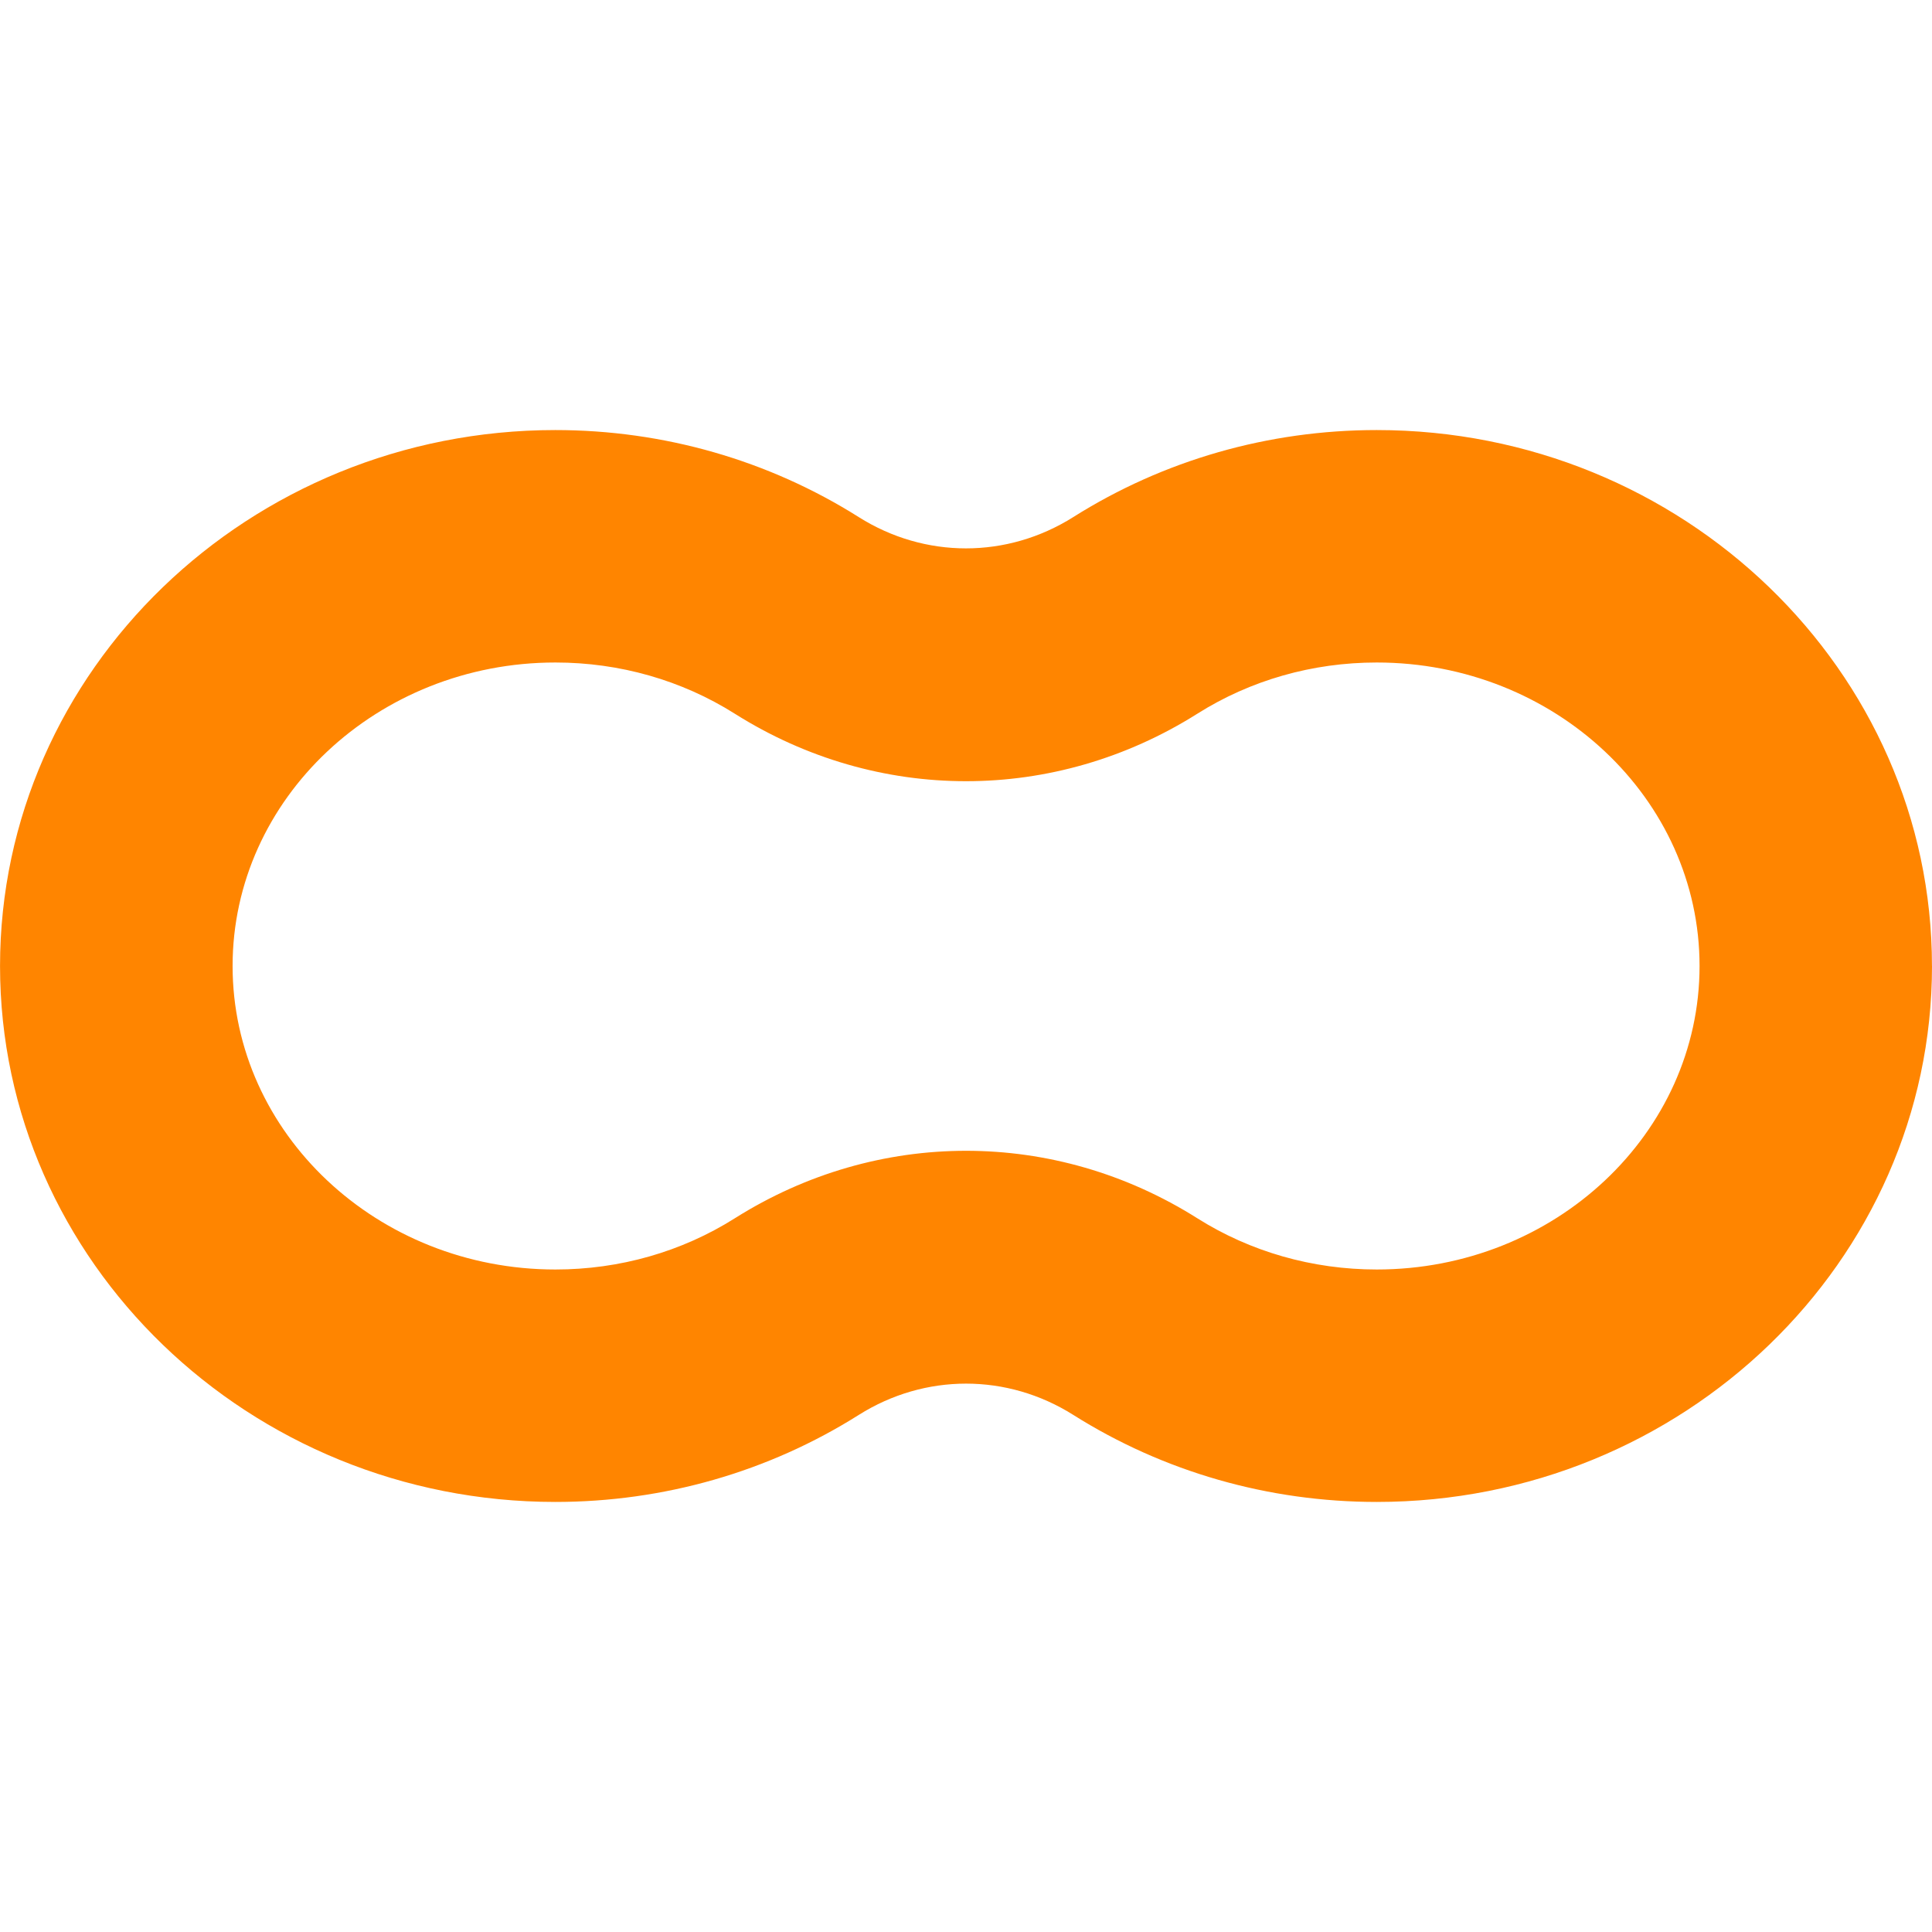
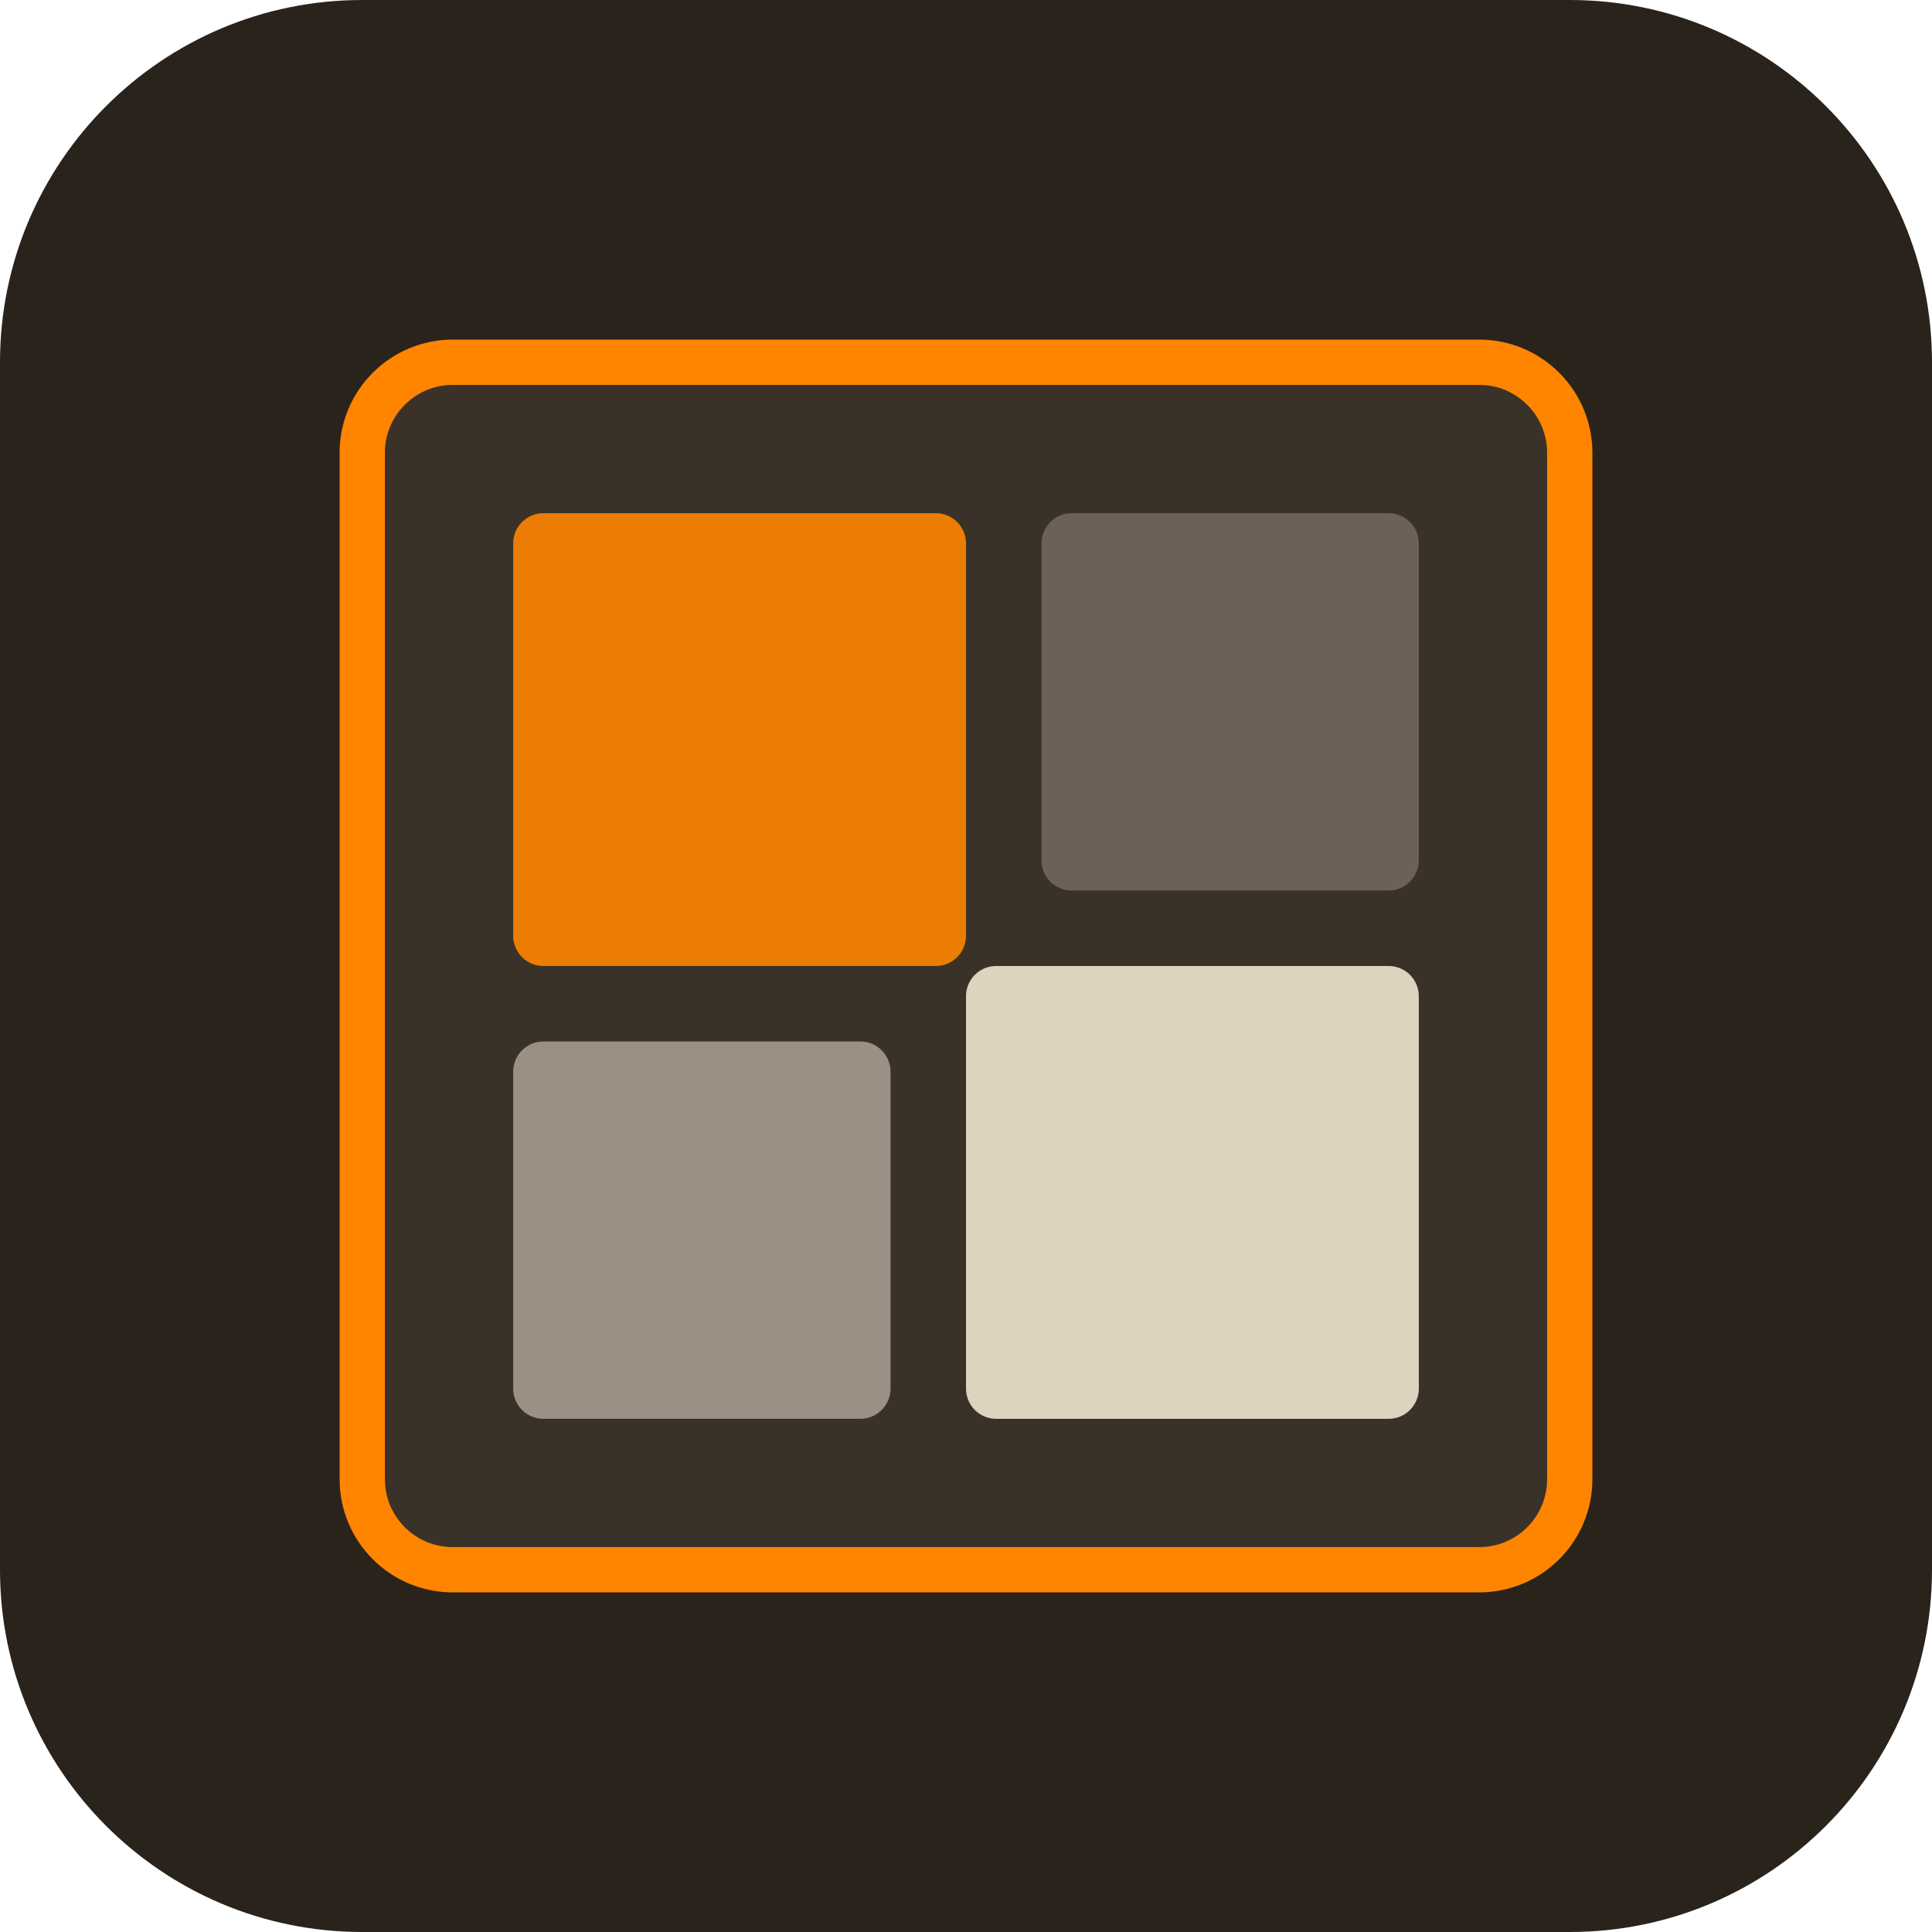
- <svg xmlns="http://www.w3.org/2000/svg" version="1.1" width="512" height="512">
-   <svg id="SvgjsSvg1008" data-name="Layer 1" viewBox="0 0 512 512">
-     <defs>
-       <style>
-       .cls-1 {
-         fill: #ff8500;
-       }
-     </style>
-     </defs>
-     <path class="cls-1" d="M512,256c0,78.32-66.01,142.03-147.15,142.03-28.69,0-56.49-7.98-80.41-23.06-17.53-11.06-39.31-11.06-56.86,0-23.93,15.09-51.72,23.06-80.41,23.06C66.02,398.03.01,334.32.01,256S66.02,113.97,147.16,113.97c28.69,0,56.49,7.98,80.41,23.06,17.53,11.06,39.31,11.06,56.86,0,23.93-15.09,51.72-23.06,80.41-23.06,81.14,0,147.15,63.72,147.15,142.03h0ZM450.4,256c0-44.36-38.38-80.43-85.55-80.43-17.04,0-33.47,4.69-47.54,13.57-37.81,23.85-84.79,23.85-122.58,0-14.06-8.87-30.5-13.57-47.54-13.57-47.17,0-85.55,36.08-85.55,80.43s38.38,80.43,85.55,80.43c17.04,0,33.47-4.69,47.54-13.57,37.81-23.85,84.79-23.85,122.58,0,14.06,8.87,30.5,13.57,47.54,13.57,47.17,0,85.55-36.08,85.55-80.43h0Z" />
-   </svg>
-   <style>@media (prefers-color-scheme: light) { :root { filter: none; } }
- @media (prefers-color-scheme: dark) { :root { filter: none; } }
- </style>
+ <svg xmlns="http://www.w3.org/2000/svg" viewBox="0 0 512 512" role="img" aria-label="Textures Atlas">
+   <rect width="512" height="512" rx="96" fill="#2a231c" />
+   <rect x="96" y="96" width="320" height="320" rx="24" fill="#3a3228" stroke="#ff8500" stroke-width="12" />
+   <rect x="136" y="136" width="120" height="120" rx="8" fill="#ff8500" opacity="0.9" />
+   <rect x="276" y="136" width="100" height="100" rx="8" fill="#6b6156" />
+   <rect x="136" y="276" width="100" height="100" rx="8" fill="#9a9084" />
+   <rect x="256" y="256" width="120" height="120" rx="8" fill="#ddd4c0" />
</svg>
